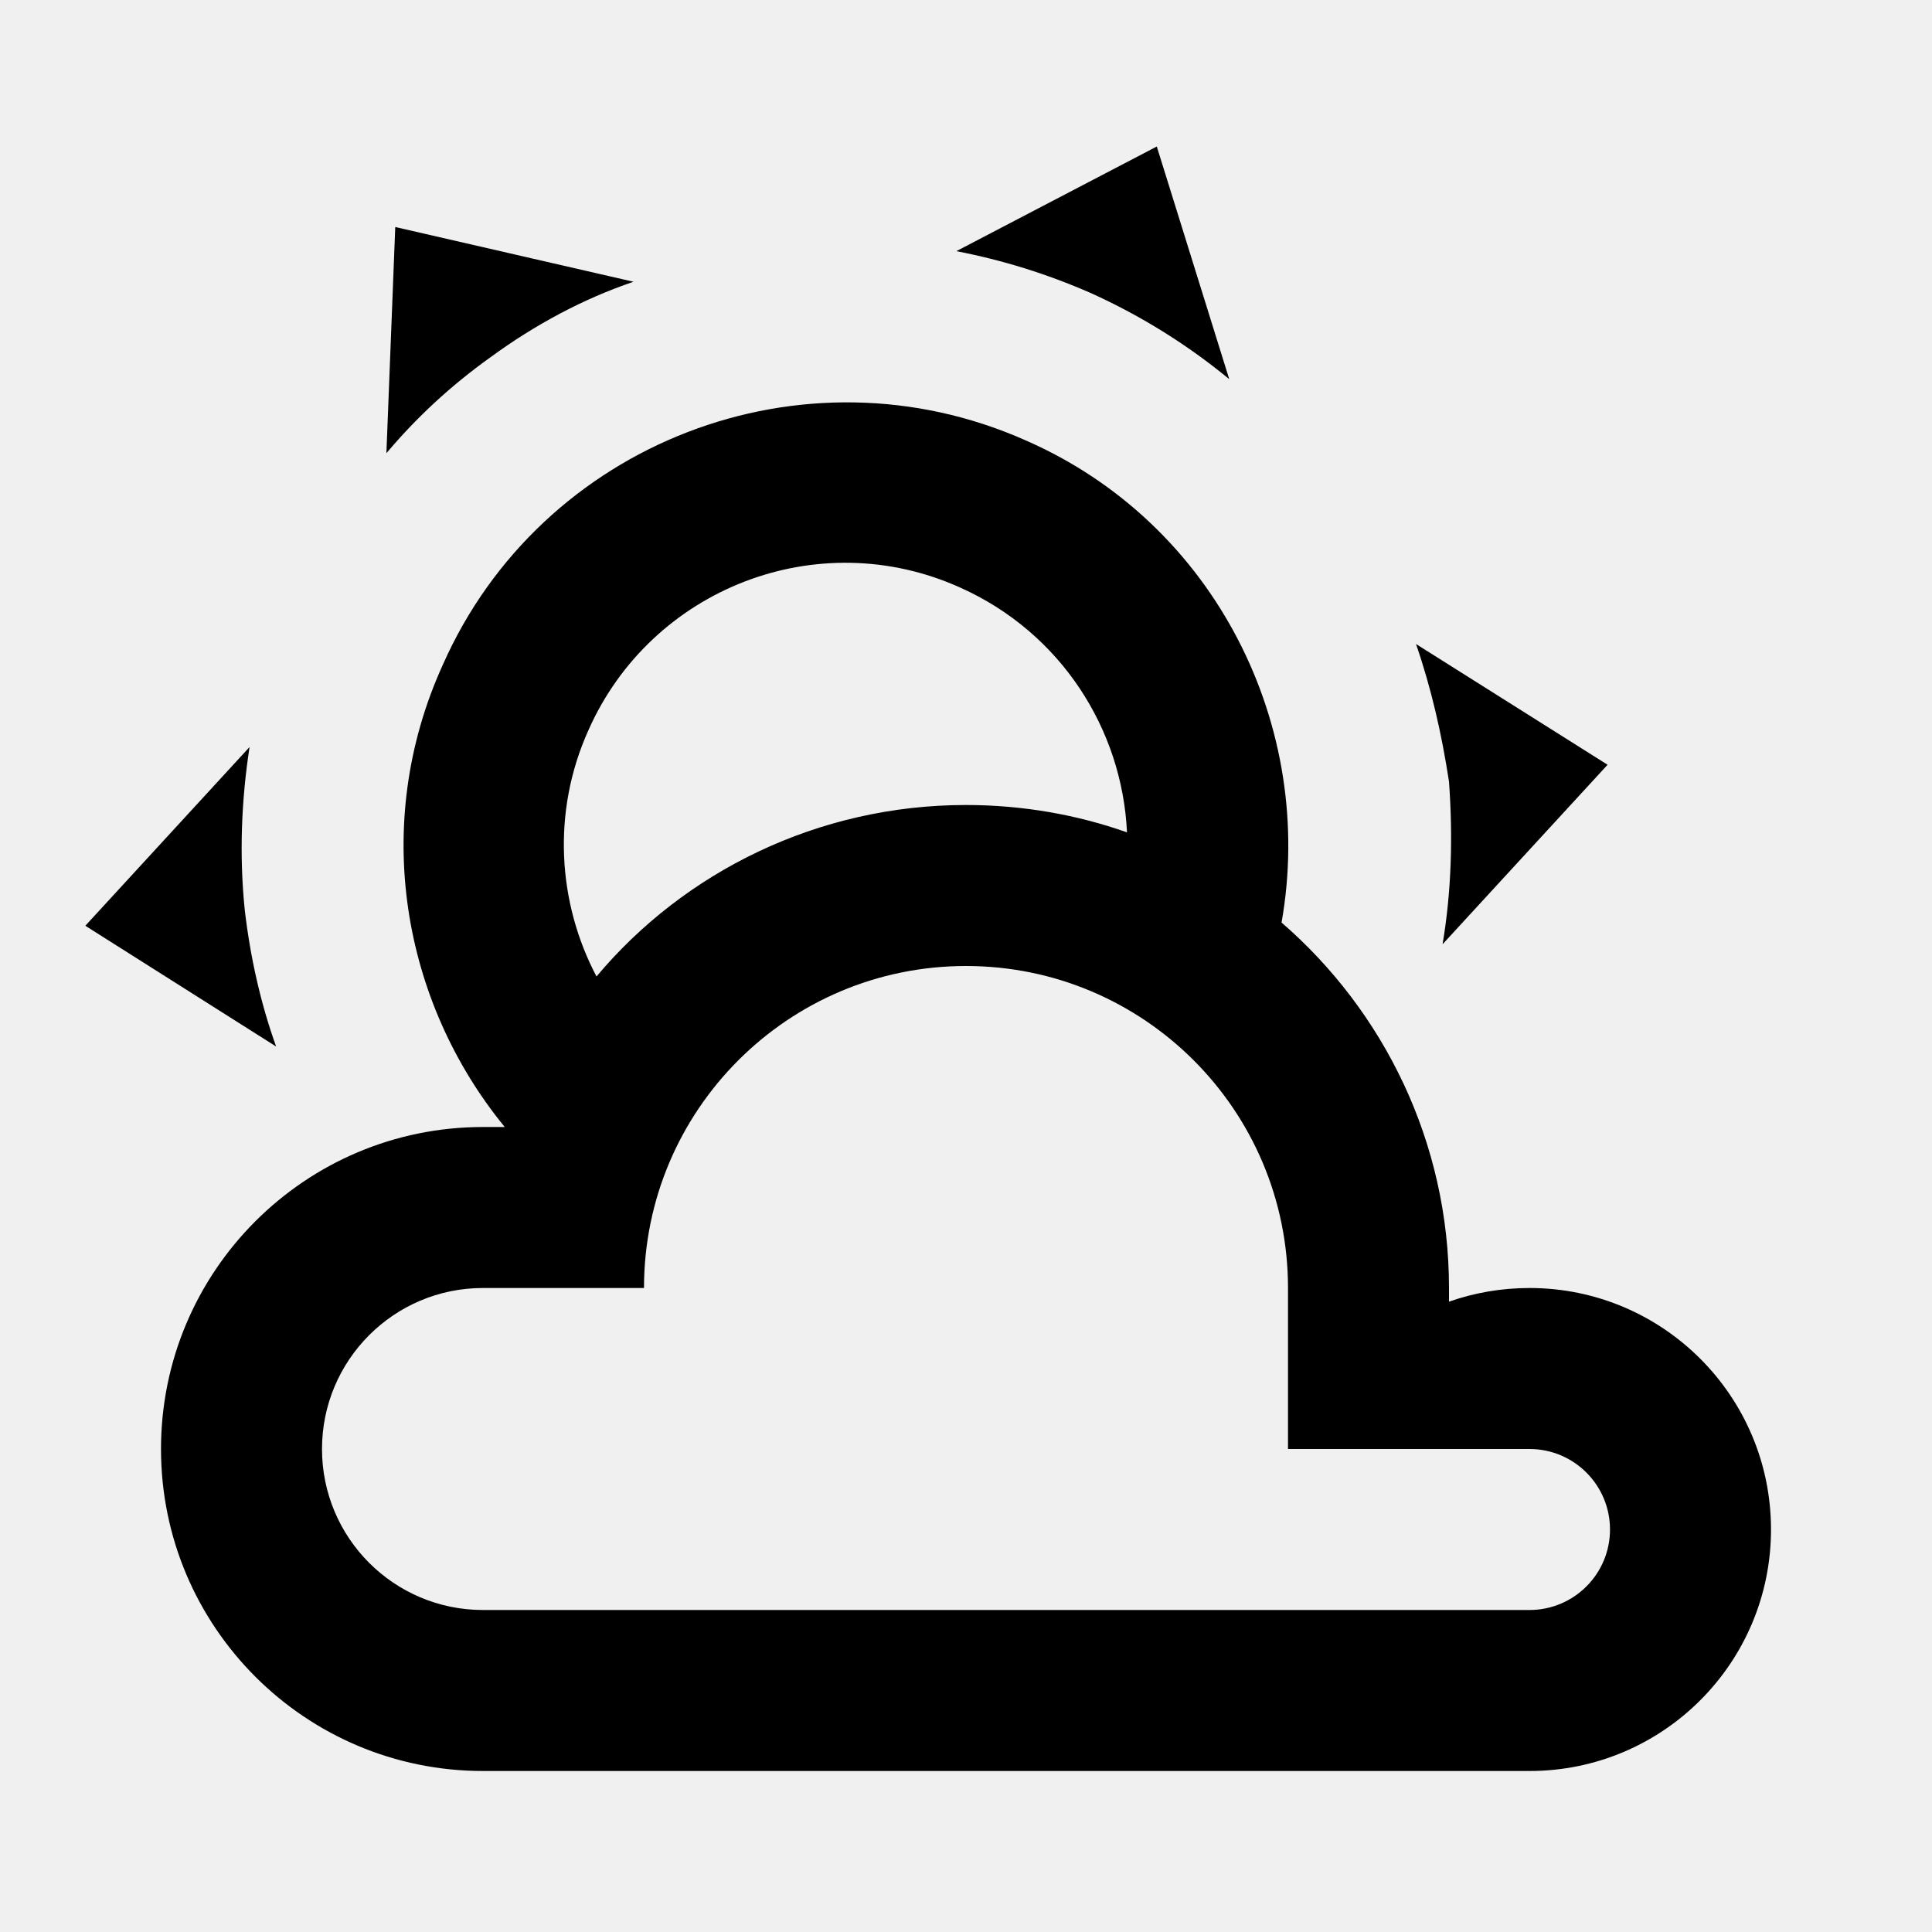
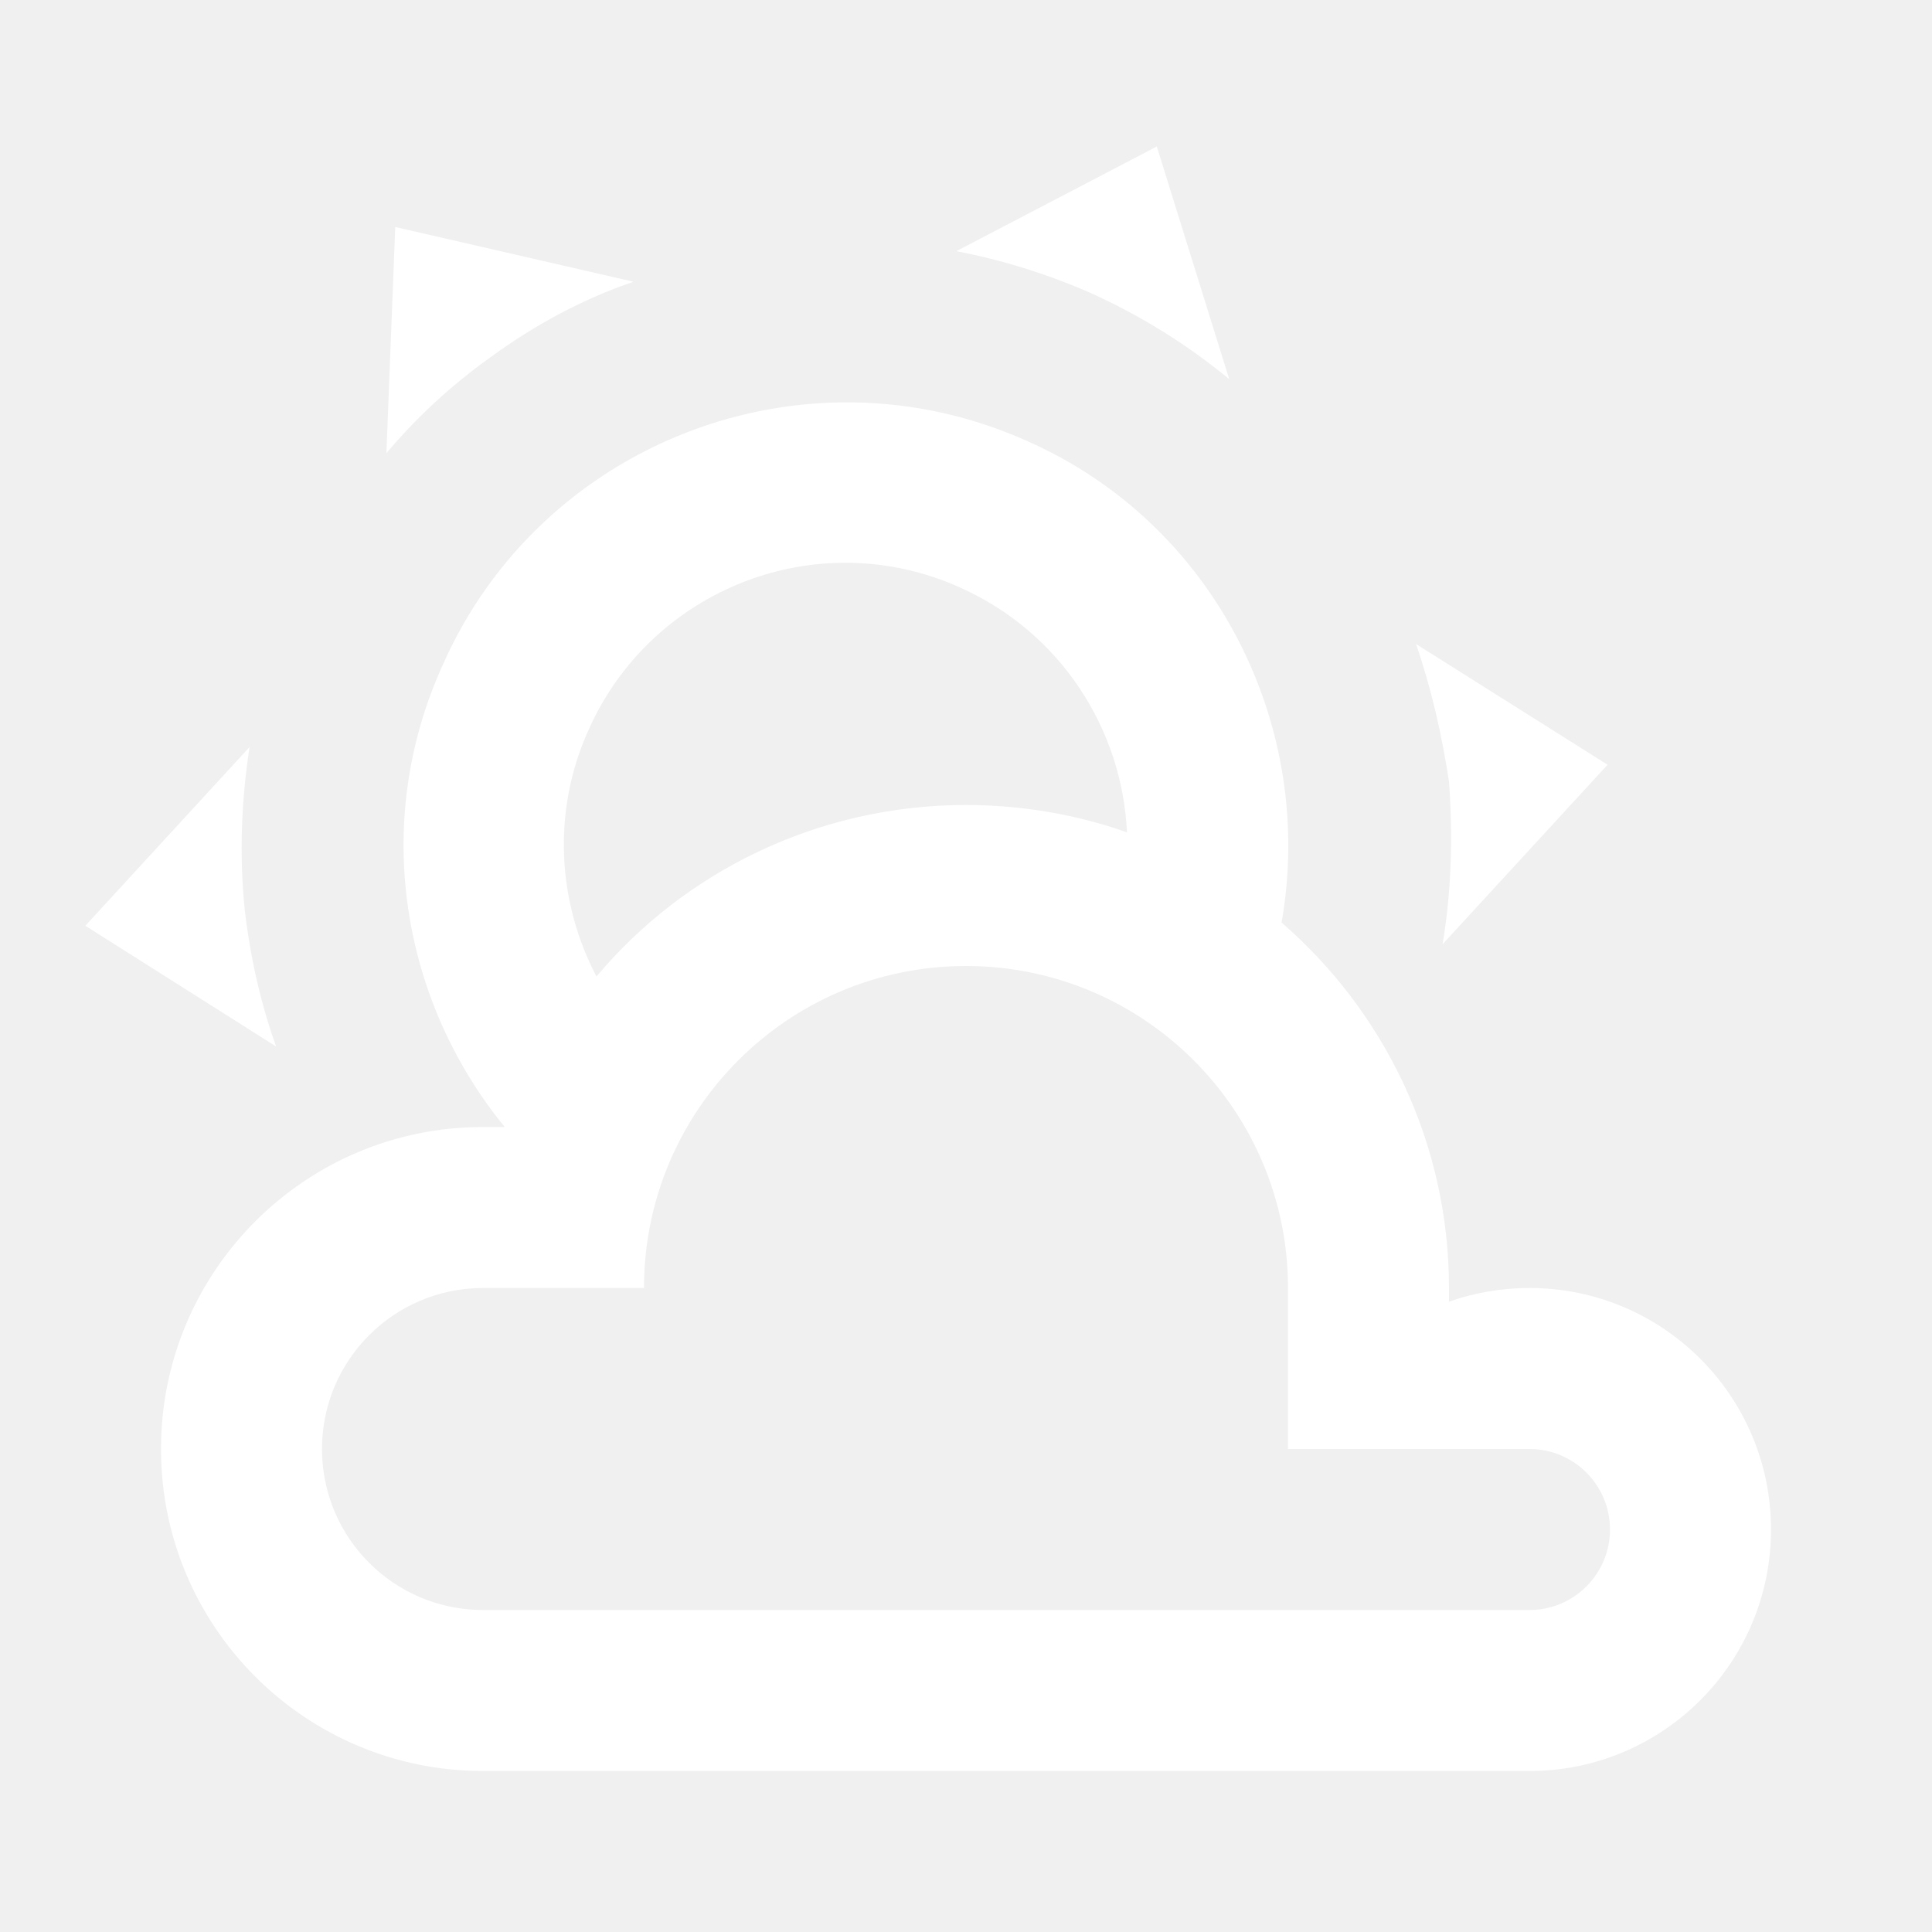
<svg xmlns="http://www.w3.org/2000/svg" viewBox="0 0 24 24">
-   <path d="M12.74,5.47C15.1,6.5 16.35,9.03 15.92,11.46C17.19,12.56 18,14.19 18,16V16.17C18.31,16.06 18.65,16 19,16A3,3 0 0,1 22,19A3,3 0 0,1 19,22H6A4,4 0 0,1 2,18A4,4 0 0,1 6,14H6.27C5,12.45 4.6,10.24 5.5,8.26C6.72,5.5 9.97,4.24 12.74,5.47M11.93,7.3C10.16,6.5 8.09,7.31 7.31,9.07C6.85,10.09 6.93,11.22 7.41,12.13C8.5,10.83 10.16,10 12,10C12.7,10 13.38,10.12 14,10.34C13.94,9.06 13.18,7.86 11.93,7.3M13.55,3.64C13,3.4 12.45,3.23 11.88,3.12L14.37,1.82L15.27,4.71C14.76,4.29 14.19,3.93 13.55,3.64M6.09,4.44C5.6,4.79 5.17,5.19 4.8,5.63L4.91,2.82L7.87,3.5C7.25,3.71 6.65,4.03 6.09,4.44M18,9.71C17.91,9.12 17.78,8.55 17.59,8L19.97,9.5L17.92,11.73C18.03,11.08 18.05,10.4 18,9.71M3.04,11.3C3.11,11.9 3.24,12.47 3.43,13L1.06,11.5L3.1,9.28C3,9.93 2.97,10.61 3.04,11.3M19,18H16V16A4,4 0 0,0 12,12A4,4 0 0,0 8,16H6A2,2 0 0,0 4,18A2,2 0 0,0 6,20H19A1,1 0 0,0 20,19A1,1 0 0,0 19,18Z" />
+   <path fill="white" d="M12.74,5.47C15.1,6.5 16.35,9.03 15.92,11.46C17.19,12.56 18,14.19 18,16V16.17C18.31,16.06 18.65,16 19,16A3,3 0 0,1 22,19A3,3 0 0,1 19,22H6A4,4 0 0,1 2,18A4,4 0 0,1 6,14H6.27C5,12.45 4.6,10.24 5.5,8.26C6.72,5.5 9.97,4.24 12.74,5.47M11.93,7.3C10.16,6.5 8.09,7.31 7.31,9.07C6.85,10.09 6.93,11.22 7.41,12.13C8.5,10.83 10.16,10 12,10C12.7,10 13.38,10.12 14,10.34C13.94,9.06 13.18,7.86 11.93,7.3M13.55,3.64C13,3.4 12.45,3.23 11.88,3.12L14.37,1.82L15.27,4.71C14.76,4.29 14.19,3.93 13.55,3.64M6.09,4.44C5.6,4.79 5.17,5.19 4.8,5.63L4.91,2.82L7.87,3.5C7.25,3.71 6.65,4.03 6.09,4.44M18,9.71C17.91,9.12 17.78,8.55 17.59,8L19.97,9.5L17.92,11.73C18.03,11.08 18.05,10.4 18,9.71M3.04,11.3C3.11,11.9 3.24,12.47 3.43,13L1.06,11.5L3.1,9.28C3,9.93 2.97,10.61 3.04,11.3M19,18H16V16A4,4 0 0,0 12,12A4,4 0 0,0 8,16H6A2,2 0 0,0 4,18A2,2 0 0,0 6,20H19A1,1 0 0,0 20,19A1,1 0 0,0 19,18Z" />
</svg>
